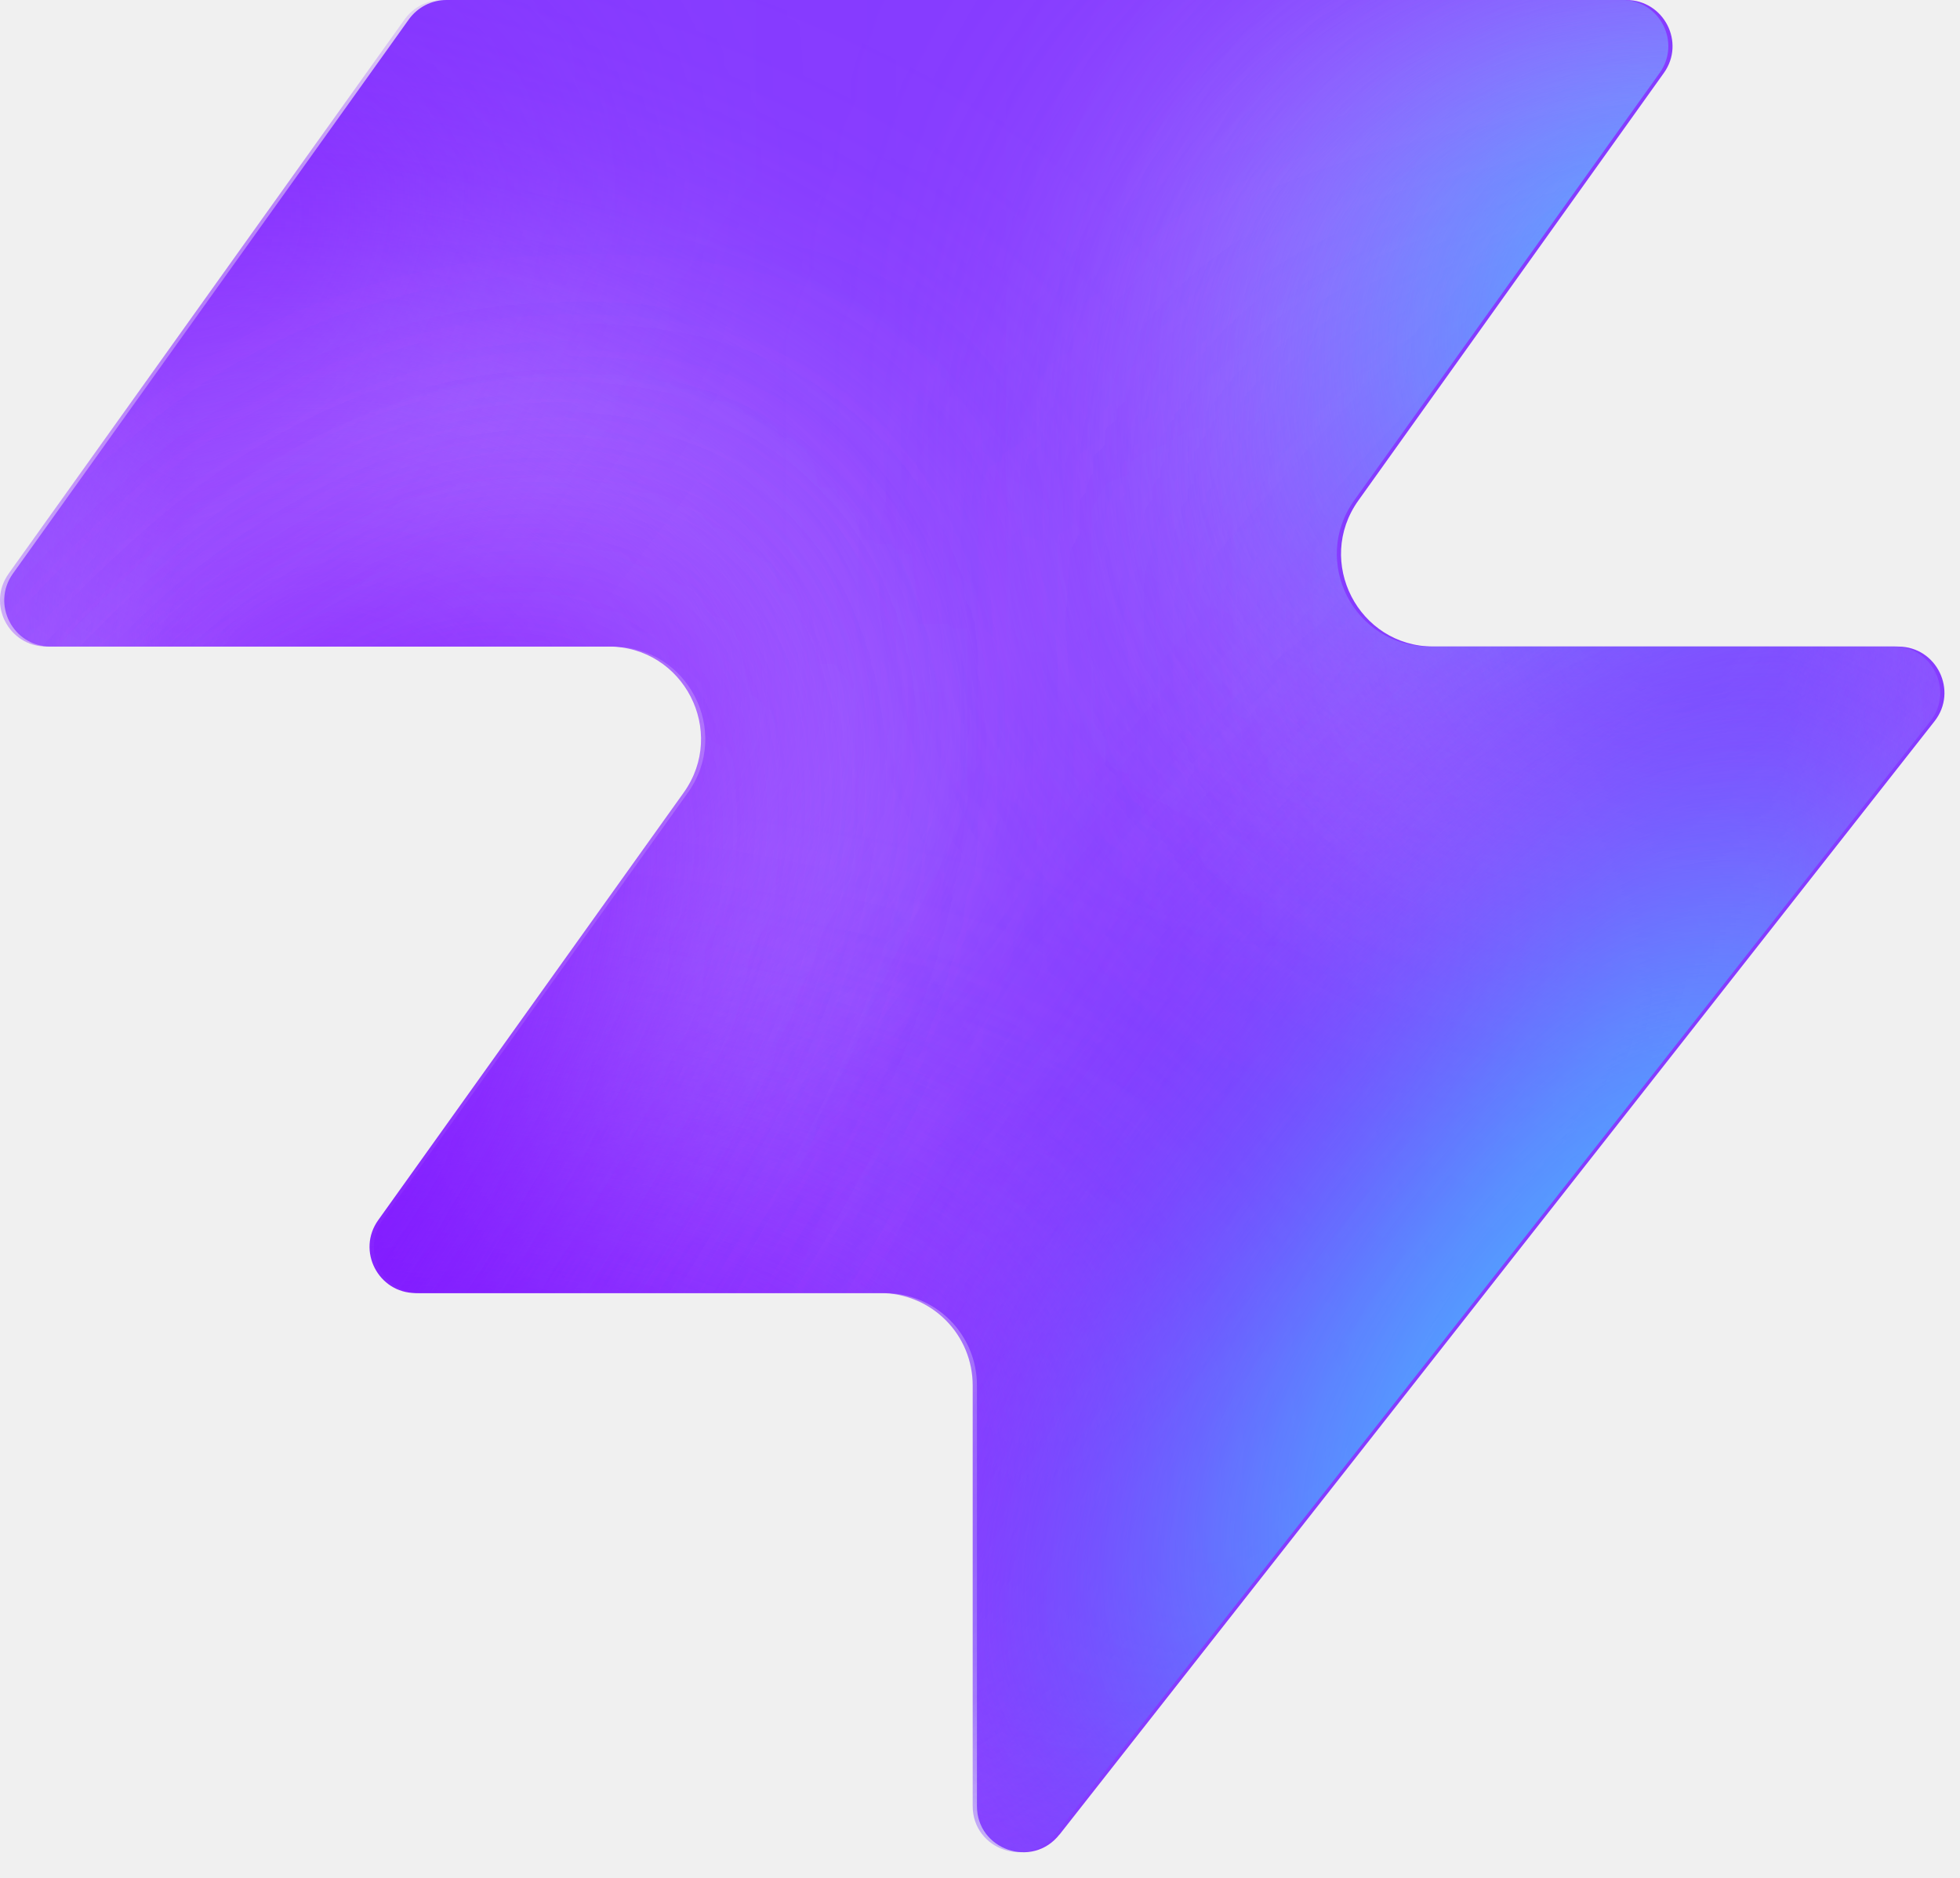
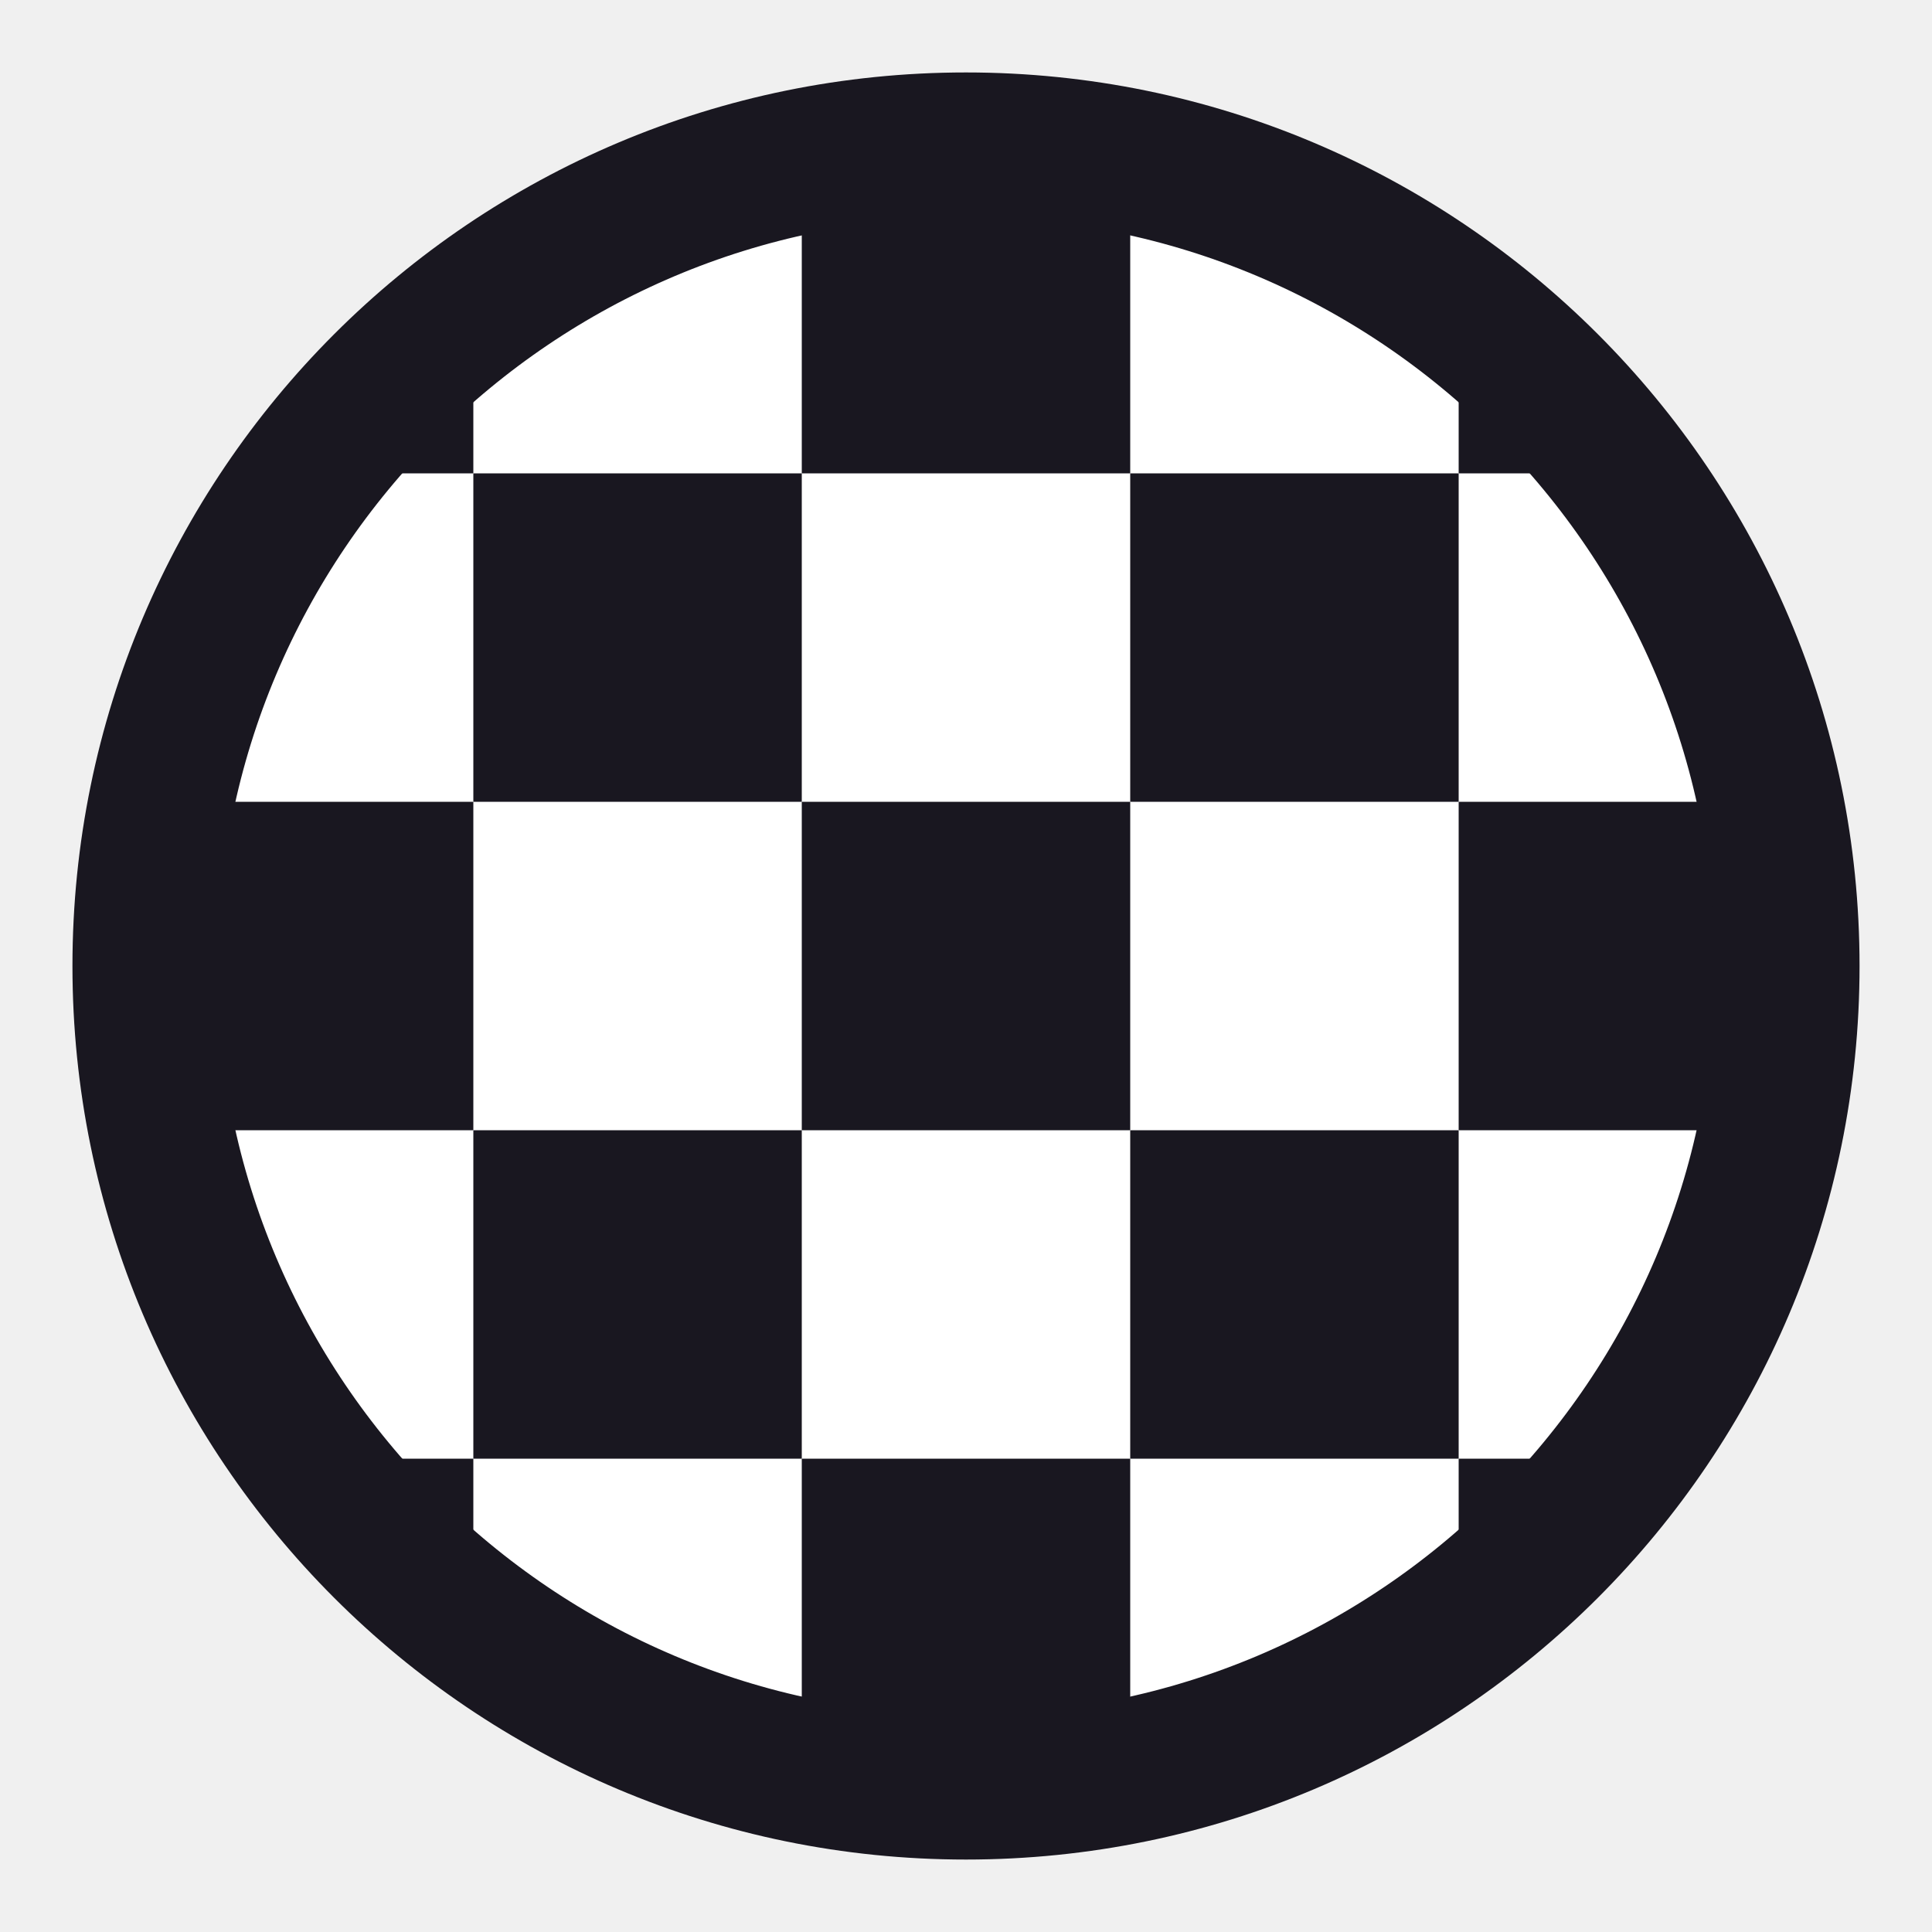
- <svg xmlns="http://www.w3.org/2000/svg" width="48" height="46" fill="none" viewBox="0 0 48 46">
-   <path fill="#863bff" d="M25.946 44.938c-.664.845-2.021.375-2.021-.698V33.937a2.26 2.26 0 0 0-2.262-2.262H10.287c-.92 0-1.456-1.04-.92-1.788l7.48-10.471c1.07-1.497 0-3.578-1.842-3.578H1.237c-.92 0-1.456-1.04-.92-1.788L10.013.474c.214-.297.556-.474.92-.474h28.894c.92 0 1.456 1.04.92 1.788l-7.48 10.471c-1.07 1.498 0 3.579 1.842 3.579h11.377c.943 0 1.473 1.088.89 1.83L25.947 44.94z" style="fill:#863bff;fill:color(display-p3 .525 .23 1);fill-opacity:1" />
-   <mask id="a" width="48" height="46" x="0" y="0" maskUnits="userSpaceOnUse" style="mask-type:alpha">
-     <path fill="#000" d="M25.842 44.938c-.664.844-2.021.375-2.021-.698V33.937a2.26 2.26 0 0 0-2.262-2.262H10.183c-.92 0-1.456-1.04-.92-1.788l7.48-10.471c1.07-1.498 0-3.579-1.842-3.579H1.133c-.92 0-1.456-1.04-.92-1.787L9.91.473c.214-.297.556-.474.92-.474h28.894c.92 0 1.456 1.04.92 1.788l-7.48 10.471c-1.07 1.498 0 3.578 1.842 3.578h11.377c.943 0 1.473 1.088.89 1.832L25.843 44.94z" style="fill:#000;fill-opacity:1" />
-   </mask>
-   <g mask="url(#a)">
-     <g filter="url(#b)">
-       <ellipse cx="5.508" cy="14.704" fill="#ede6ff" rx="5.508" ry="14.704" style="fill:#ede6ff;fill:color(display-p3 .927 .903 1);fill-opacity:1" transform="matrix(.00324 1 1 -.00324 -4.47 31.516)" />
-     </g>
-     <g filter="url(#c)">
-       <ellipse cx="10.399" cy="29.851" fill="#ede6ff" rx="10.399" ry="29.851" style="fill:#ede6ff;fill:color(display-p3 .927 .903 1);fill-opacity:1" transform="matrix(.00324 1 1 -.00324 -39.328 7.883)" />
-     </g>
-     <g filter="url(#d)">
-       <ellipse cx="5.508" cy="30.487" fill="#7e14ff" rx="5.508" ry="30.487" style="fill:#7e14ff;fill:color(display-p3 .492 .077 1);fill-opacity:1" transform="rotate(89.814 -25.913 -14.639)scale(1 -1)" />
-     </g>
-     <g filter="url(#e)">
-       <ellipse cx="5.508" cy="30.599" fill="#7e14ff" rx="5.508" ry="30.599" style="fill:#7e14ff;fill:color(display-p3 .492 .077 1);fill-opacity:1" transform="rotate(89.814 -32.644 -3.334)scale(1 -1)" />
-     </g>
-     <g filter="url(#f)">
-       <ellipse cx="5.508" cy="30.599" fill="#7e14ff" rx="5.508" ry="30.599" style="fill:#7e14ff;fill:color(display-p3 .492 .077 1);fill-opacity:1" transform="matrix(.00324 1 1 -.00324 -34.34 30.47)" />
-     </g>
-     <g filter="url(#g)">
-       <ellipse cx="14.072" cy="22.078" fill="#ede6ff" rx="14.072" ry="22.078" style="fill:#ede6ff;fill:color(display-p3 .927 .903 1);fill-opacity:1" transform="rotate(93.35 24.506 48.493)scale(-1 1)" />
-     </g>
-     <g filter="url(#h)">
-       <ellipse cx="3.47" cy="21.501" fill="#7e14ff" rx="3.47" ry="21.501" style="fill:#7e14ff;fill:color(display-p3 .492 .077 1);fill-opacity:1" transform="rotate(89.009 28.708 47.59)scale(-1 1)" />
-     </g>
-     <g filter="url(#i)">
-       <ellipse cx="3.47" cy="21.501" fill="#7e14ff" rx="3.47" ry="21.501" style="fill:#7e14ff;fill:color(display-p3 .492 .077 1);fill-opacity:1" transform="rotate(89.009 28.708 47.59)scale(-1 1)" />
-     </g>
-     <g filter="url(#j)">
-       <ellipse cx=".387" cy="8.972" fill="#7e14ff" rx="4.407" ry="29.108" style="fill:#7e14ff;fill:color(display-p3 .492 .077 1);fill-opacity:1" transform="rotate(39.51 .387 8.972)" />
-     </g>
-     <g filter="url(#k)">
-       <ellipse cx="47.523" cy="-6.092" fill="#7e14ff" rx="4.407" ry="29.108" style="fill:#7e14ff;fill:color(display-p3 .492 .077 1);fill-opacity:1" transform="rotate(37.892 47.523 -6.092)" />
-     </g>
-     <g filter="url(#l)">
-       <ellipse cx="41.412" cy="6.333" fill="#47bfff" rx="5.971" ry="9.665" style="fill:#47bfff;fill:color(display-p3 .28 .748 1);fill-opacity:1" transform="rotate(37.892 41.412 6.333)" />
-     </g>
-     <g filter="url(#m)">
-       <ellipse cx="-1.879" cy="38.332" fill="#7e14ff" rx="4.407" ry="29.108" style="fill:#7e14ff;fill:color(display-p3 .492 .077 1);fill-opacity:1" transform="rotate(37.892 -1.88 38.332)" />
-     </g>
-     <g filter="url(#n)">
-       <ellipse cx="-1.879" cy="38.332" fill="#7e14ff" rx="4.407" ry="29.108" style="fill:#7e14ff;fill:color(display-p3 .492 .077 1);fill-opacity:1" transform="rotate(37.892 -1.88 38.332)" />
-     </g>
-     <g filter="url(#o)">
-       <ellipse cx="35.651" cy="29.907" fill="#7e14ff" rx="4.407" ry="29.108" style="fill:#7e14ff;fill:color(display-p3 .492 .077 1);fill-opacity:1" transform="rotate(37.892 35.651 29.907)" />
-     </g>
-     <g filter="url(#p)">
-       <ellipse cx="38.418" cy="32.4" fill="#47bfff" rx="5.971" ry="15.297" style="fill:#47bfff;fill:color(display-p3 .28 .748 1);fill-opacity:1" transform="rotate(37.892 38.418 32.4)" />
-     </g>
+ <svg xmlns="http://www.w3.org/2000/svg" width="40" height="40" viewBox="0 0 40 40">
+   <defs>
+     <clipPath id="pelota-borde">
+       <circle cx="20" cy="20" r="17" />
+     </clipPath>
+   </defs>
+   <g clip-path="url(#pelota-borde)">
+     <rect width="40" height="40" fill="#ffffff" />
+     <rect x="3.0" y="3.0" width="6.8" height="6.8" fill="#191720" />
+     <rect x="16.6" y="3.0" width="6.8" height="6.8" fill="#191720" />
+     <rect x="30.2" y="3.0" width="6.8" height="6.8" fill="#191720" />
+     <rect x="9.8" y="9.8" width="6.8" height="6.8" fill="#191720" />
+     <rect x="23.4" y="9.8" width="6.8" height="6.8" fill="#191720" />
+     <rect x="3.0" y="16.6" width="6.8" height="6.8" fill="#191720" />
+     <rect x="16.6" y="16.6" width="6.8" height="6.8" fill="#191720" />
+     <rect x="30.2" y="16.6" width="6.8" height="6.8" fill="#191720" />
+     <rect x="9.8" y="23.4" width="6.8" height="6.8" fill="#191720" />
+     <rect x="23.4" y="23.4" width="6.8" height="6.8" fill="#191720" />
+     <rect x="3.0" y="30.2" width="6.8" height="6.8" fill="#191720" />
+     <rect x="16.6" y="30.2" width="6.8" height="6.8" fill="#191720" />
+     <rect x="30.2" y="30.2" width="6.8" height="6.8" fill="#191720" />
  </g>
-   <defs>
-     <filter id="b" width="60.045" height="41.654" x="-19.77" y="16.149" color-interpolation-filters="sRGB" filterUnits="userSpaceOnUse">
-       <feFlood flood-opacity="0" result="BackgroundImageFix" />
-       <feBlend in="SourceGraphic" in2="BackgroundImageFix" result="shape" />
-       <feGaussianBlur result="effect1_foregroundBlur_2002_17158" stdDeviation="7.659" />
-     </filter>
-     <filter id="c" width="90.34" height="51.437" x="-54.613" y="-7.533" color-interpolation-filters="sRGB" filterUnits="userSpaceOnUse">
-       <feFlood flood-opacity="0" result="BackgroundImageFix" />
-       <feBlend in="SourceGraphic" in2="BackgroundImageFix" result="shape" />
-       <feGaussianBlur result="effect1_foregroundBlur_2002_17158" stdDeviation="7.659" />
-     </filter>
-     <filter id="d" width="79.355" height="29.4" x="-49.64" y="2.03" color-interpolation-filters="sRGB" filterUnits="userSpaceOnUse">
-       <feFlood flood-opacity="0" result="BackgroundImageFix" />
-       <feBlend in="SourceGraphic" in2="BackgroundImageFix" result="shape" />
-       <feGaussianBlur result="effect1_foregroundBlur_2002_17158" stdDeviation="4.596" />
-     </filter>
-     <filter id="e" width="79.579" height="29.4" x="-45.045" y="20.029" color-interpolation-filters="sRGB" filterUnits="userSpaceOnUse">
-       <feFlood flood-opacity="0" result="BackgroundImageFix" />
-       <feBlend in="SourceGraphic" in2="BackgroundImageFix" result="shape" />
-       <feGaussianBlur result="effect1_foregroundBlur_2002_17158" stdDeviation="4.596" />
-     </filter>
-     <filter id="f" width="79.579" height="29.4" x="-43.513" y="21.178" color-interpolation-filters="sRGB" filterUnits="userSpaceOnUse">
-       <feFlood flood-opacity="0" result="BackgroundImageFix" />
-       <feBlend in="SourceGraphic" in2="BackgroundImageFix" result="shape" />
-       <feGaussianBlur result="effect1_foregroundBlur_2002_17158" stdDeviation="4.596" />
-     </filter>
-     <filter id="g" width="74.749" height="58.852" x="15.756" y="-17.901" color-interpolation-filters="sRGB" filterUnits="userSpaceOnUse">
-       <feFlood flood-opacity="0" result="BackgroundImageFix" />
-       <feBlend in="SourceGraphic" in2="BackgroundImageFix" result="shape" />
-       <feGaussianBlur result="effect1_foregroundBlur_2002_17158" stdDeviation="7.659" />
-     </filter>
-     <filter id="h" width="61.377" height="25.362" x="23.548" y="2.284" color-interpolation-filters="sRGB" filterUnits="userSpaceOnUse">
-       <feFlood flood-opacity="0" result="BackgroundImageFix" />
-       <feBlend in="SourceGraphic" in2="BackgroundImageFix" result="shape" />
-       <feGaussianBlur result="effect1_foregroundBlur_2002_17158" stdDeviation="4.596" />
-     </filter>
-     <filter id="i" width="61.377" height="25.362" x="23.548" y="2.284" color-interpolation-filters="sRGB" filterUnits="userSpaceOnUse">
-       <feFlood flood-opacity="0" result="BackgroundImageFix" />
-       <feBlend in="SourceGraphic" in2="BackgroundImageFix" result="shape" />
-       <feGaussianBlur result="effect1_foregroundBlur_2002_17158" stdDeviation="4.596" />
-     </filter>
-     <filter id="j" width="56.045" height="63.649" x="-27.636" y="-22.853" color-interpolation-filters="sRGB" filterUnits="userSpaceOnUse">
-       <feFlood flood-opacity="0" result="BackgroundImageFix" />
-       <feBlend in="SourceGraphic" in2="BackgroundImageFix" result="shape" />
-       <feGaussianBlur result="effect1_foregroundBlur_2002_17158" stdDeviation="4.596" />
-     </filter>
-     <filter id="k" width="54.814" height="64.646" x="20.116" y="-38.415" color-interpolation-filters="sRGB" filterUnits="userSpaceOnUse">
-       <feFlood flood-opacity="0" result="BackgroundImageFix" />
-       <feBlend in="SourceGraphic" in2="BackgroundImageFix" result="shape" />
-       <feGaussianBlur result="effect1_foregroundBlur_2002_17158" stdDeviation="4.596" />
-     </filter>
-     <filter id="l" width="33.541" height="35.313" x="24.641" y="-11.323" color-interpolation-filters="sRGB" filterUnits="userSpaceOnUse">
-       <feFlood flood-opacity="0" result="BackgroundImageFix" />
-       <feBlend in="SourceGraphic" in2="BackgroundImageFix" result="shape" />
-       <feGaussianBlur result="effect1_foregroundBlur_2002_17158" stdDeviation="4.596" />
-     </filter>
-     <filter id="m" width="54.814" height="64.646" x="-29.286" y="6.009" color-interpolation-filters="sRGB" filterUnits="userSpaceOnUse">
-       <feFlood flood-opacity="0" result="BackgroundImageFix" />
-       <feBlend in="SourceGraphic" in2="BackgroundImageFix" result="shape" />
-       <feGaussianBlur result="effect1_foregroundBlur_2002_17158" stdDeviation="4.596" />
-     </filter>
-     <filter id="n" width="54.814" height="64.646" x="-29.286" y="6.009" color-interpolation-filters="sRGB" filterUnits="userSpaceOnUse">
-       <feFlood flood-opacity="0" result="BackgroundImageFix" />
-       <feBlend in="SourceGraphic" in2="BackgroundImageFix" result="shape" />
-       <feGaussianBlur result="effect1_foregroundBlur_2002_17158" stdDeviation="4.596" />
-     </filter>
-     <filter id="o" width="54.814" height="64.646" x="8.244" y="-2.416" color-interpolation-filters="sRGB" filterUnits="userSpaceOnUse">
-       <feFlood flood-opacity="0" result="BackgroundImageFix" />
-       <feBlend in="SourceGraphic" in2="BackgroundImageFix" result="shape" />
-       <feGaussianBlur result="effect1_foregroundBlur_2002_17158" stdDeviation="4.596" />
-     </filter>
-     <filter id="p" width="39.409" height="43.623" x="18.713" y="10.588" color-interpolation-filters="sRGB" filterUnits="userSpaceOnUse">
-       <feFlood flood-opacity="0" result="BackgroundImageFix" />
-       <feBlend in="SourceGraphic" in2="BackgroundImageFix" result="shape" />
-       <feGaussianBlur result="effect1_foregroundBlur_2002_17158" stdDeviation="4.596" />
-     </filter>
-   </defs>
+   <circle cx="20" cy="20" r="17" fill="none" stroke="#191720" stroke-width="3" />
</svg>
